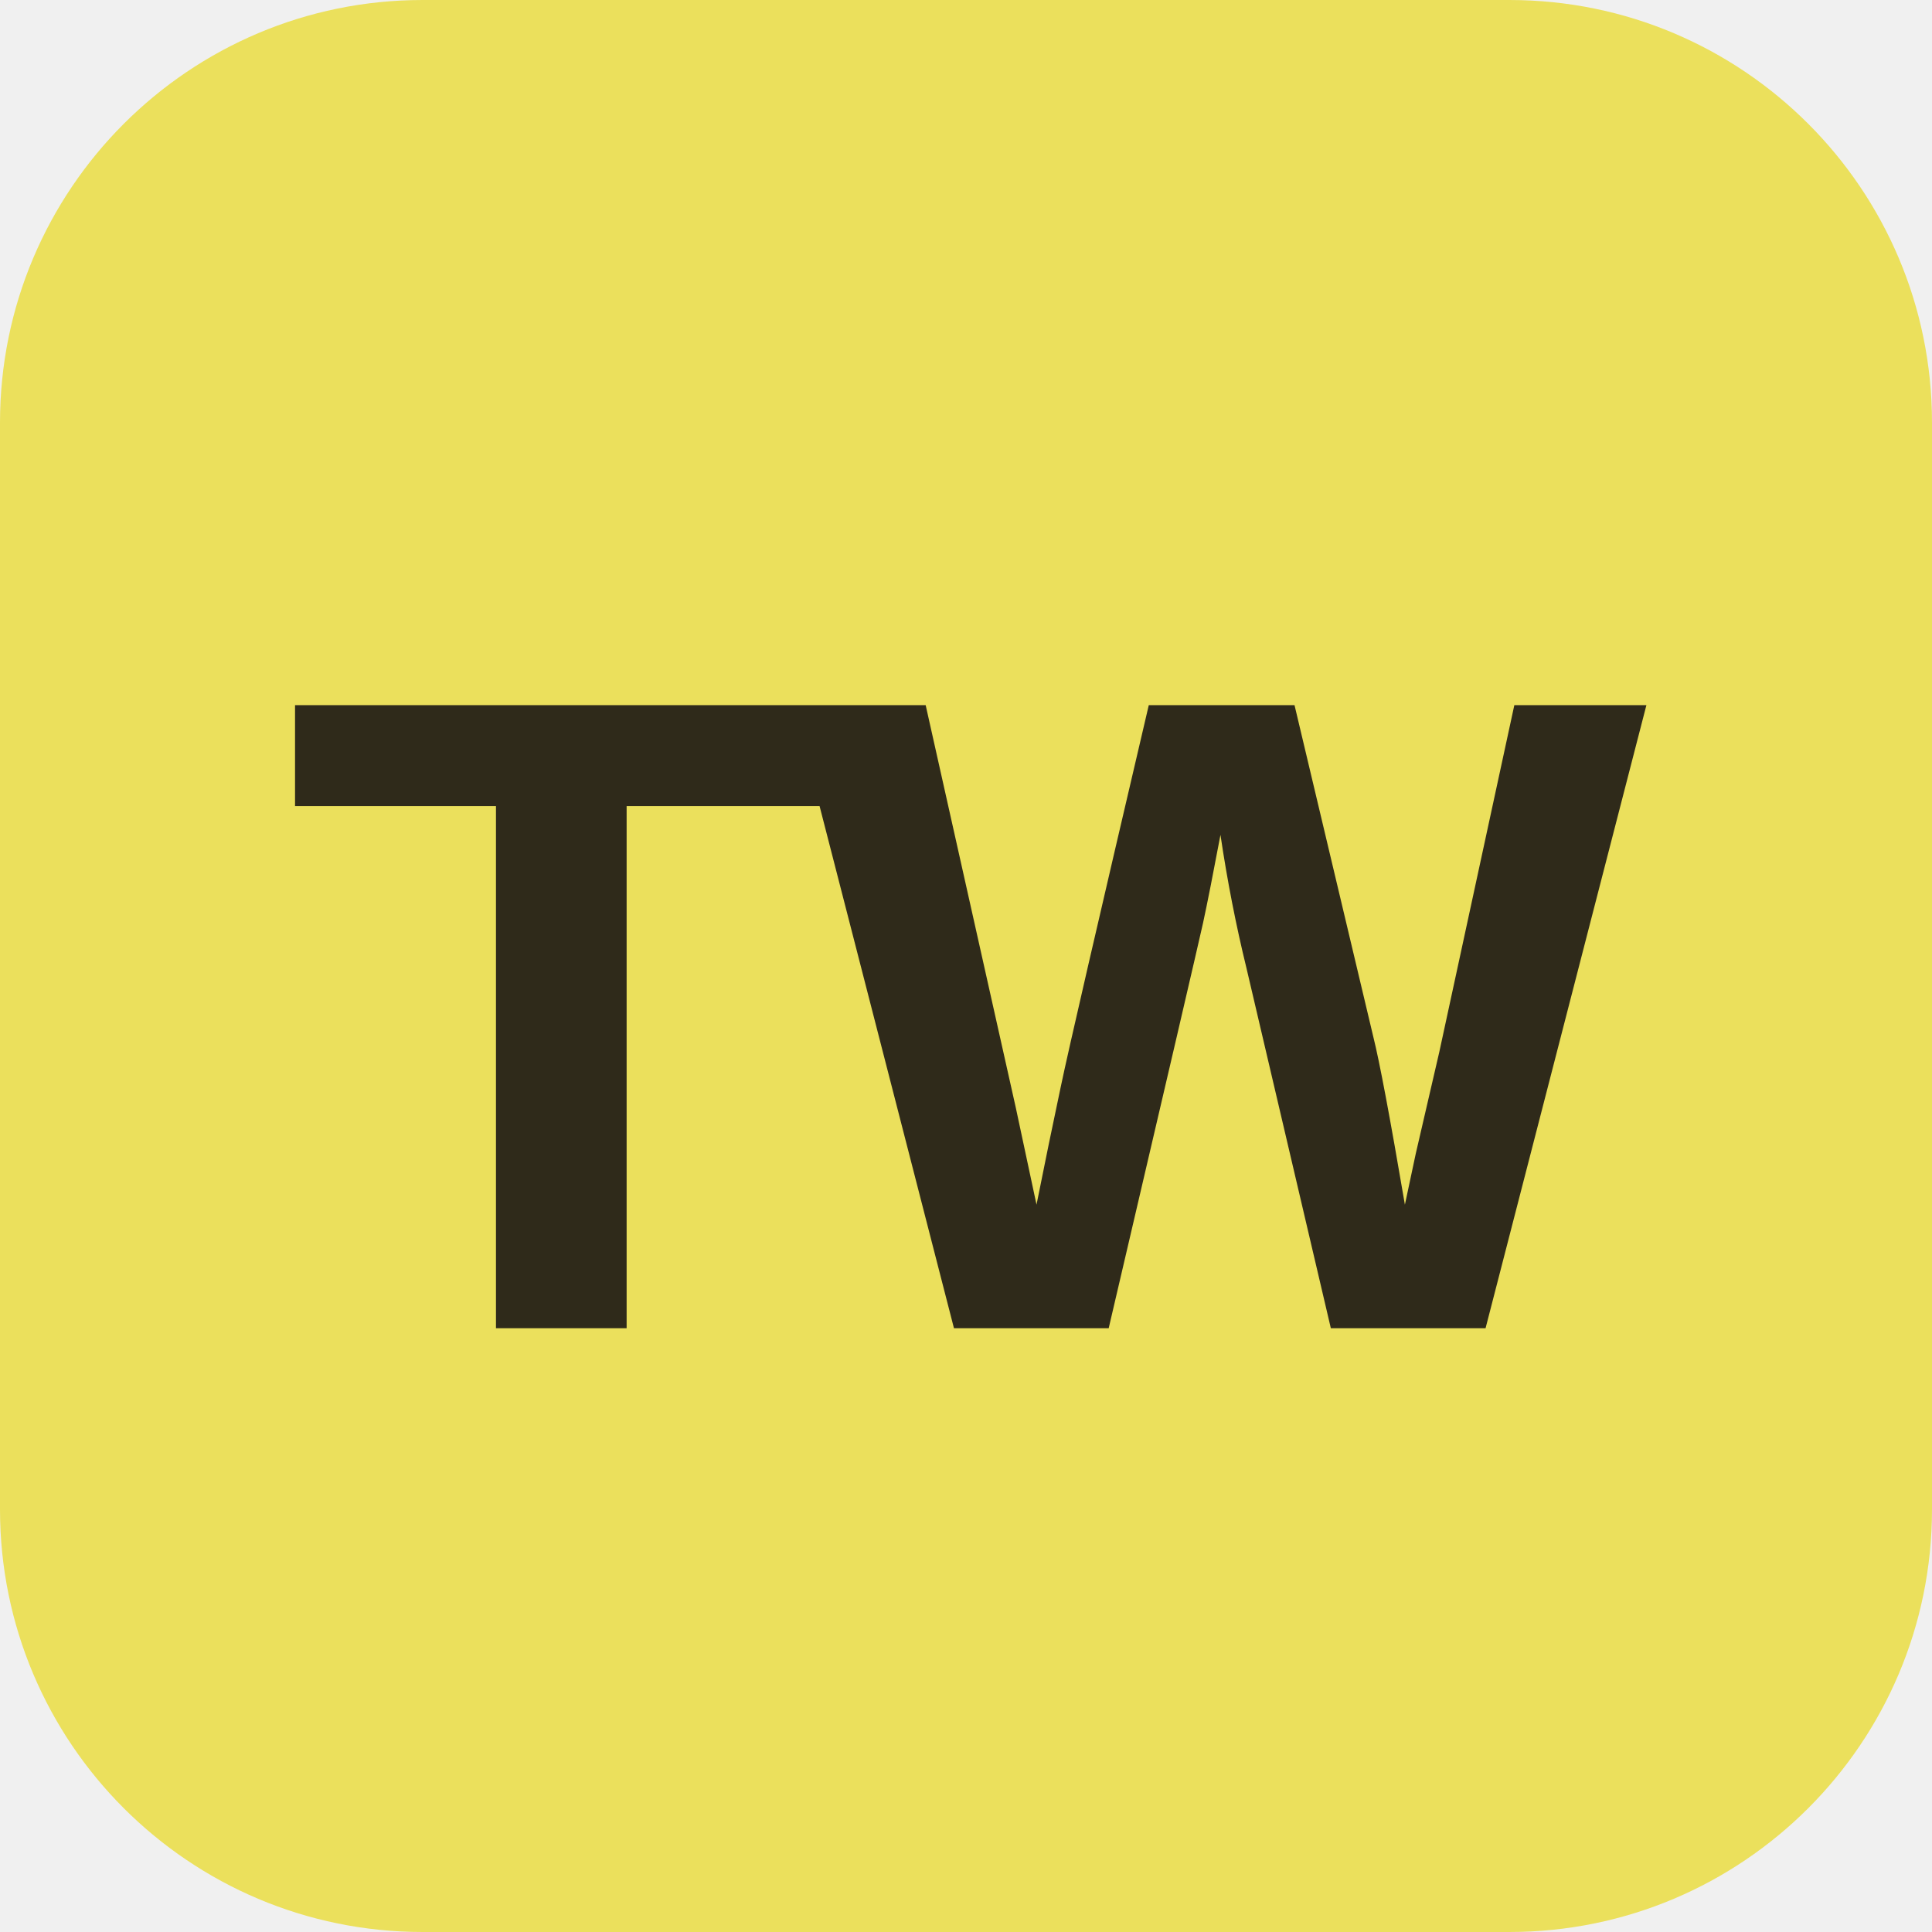
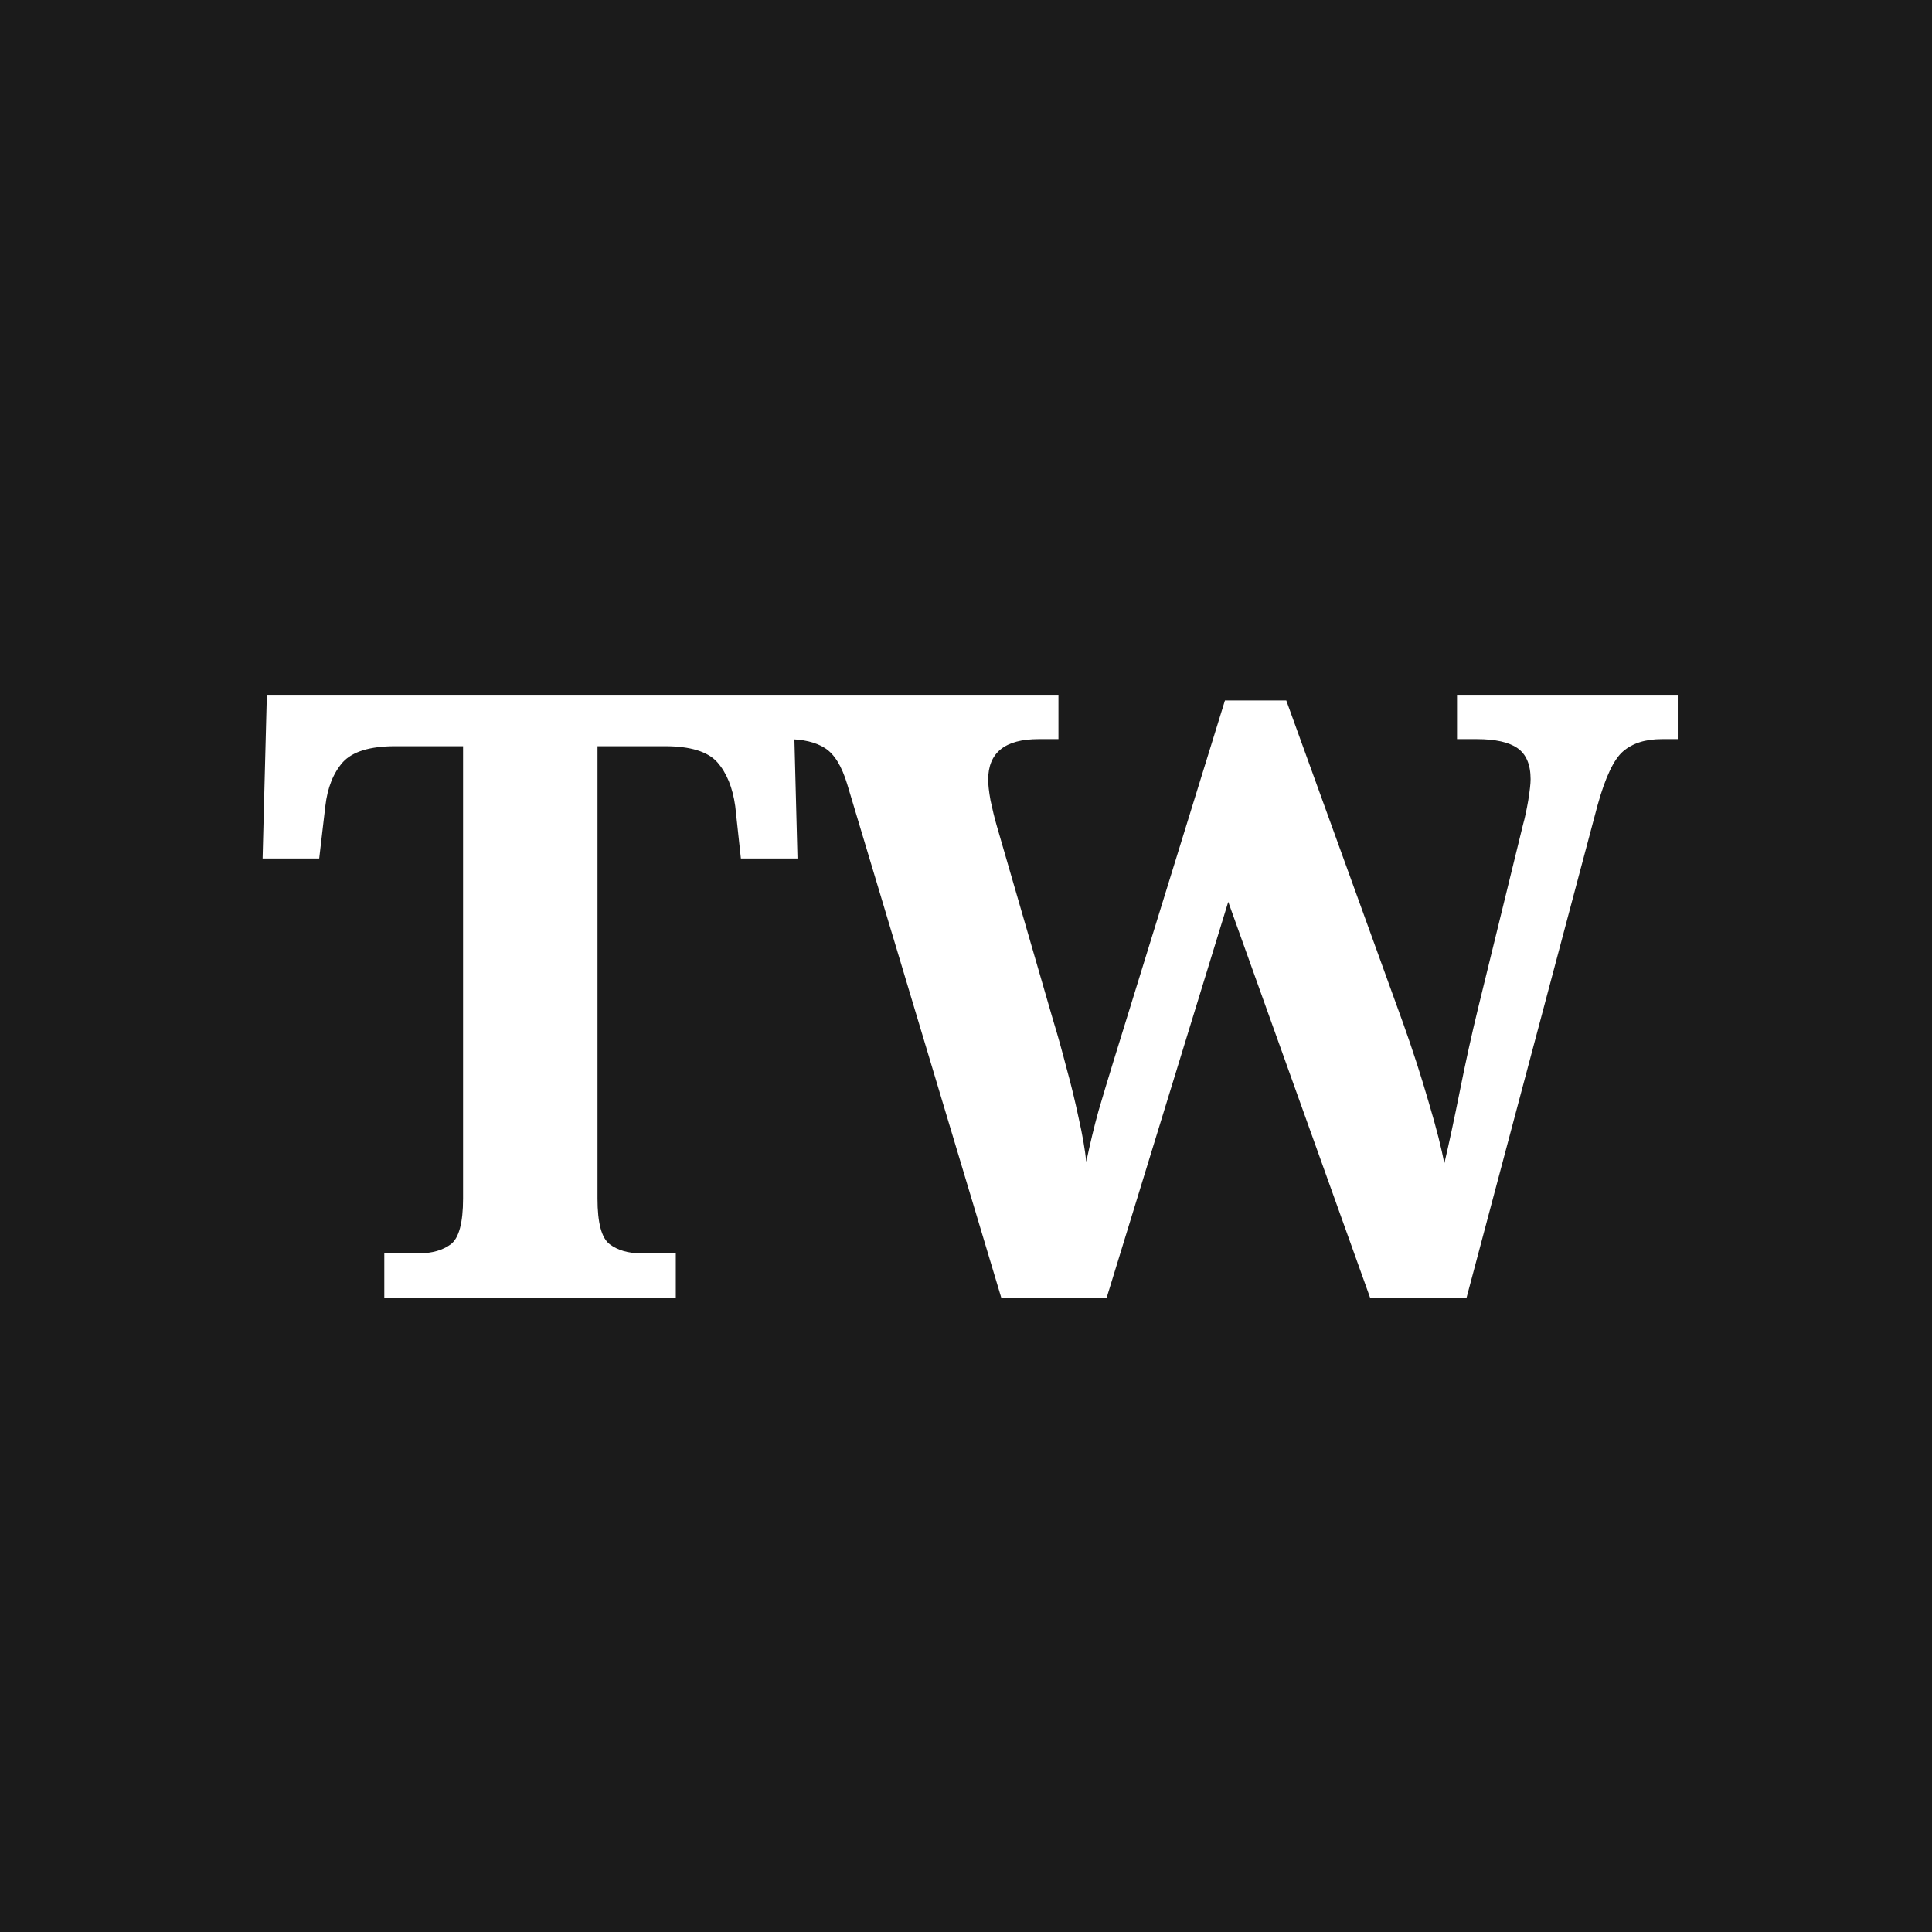
<svg xmlns="http://www.w3.org/2000/svg" viewBox="0 0 64 64">
-   <rect width="64" height="64" rx="14" fill="#ebe05c" />
-   <text x="32" y="44" text-anchor="middle" font-family="Arial Narrow, Arial, sans-serif" font-weight="900" font-size="30" letter-spacing="-1.5" fill="#2f2a1a">TW</text>
+   <rect width="64" height="64" fill="#1b1b1b" />
+   <text x="32" y="43" text-anchor="middle" font-family="Georgia, serif" font-weight="700" font-size="28" letter-spacing="-1" fill="#ffffff">TW</text>
</svg>
